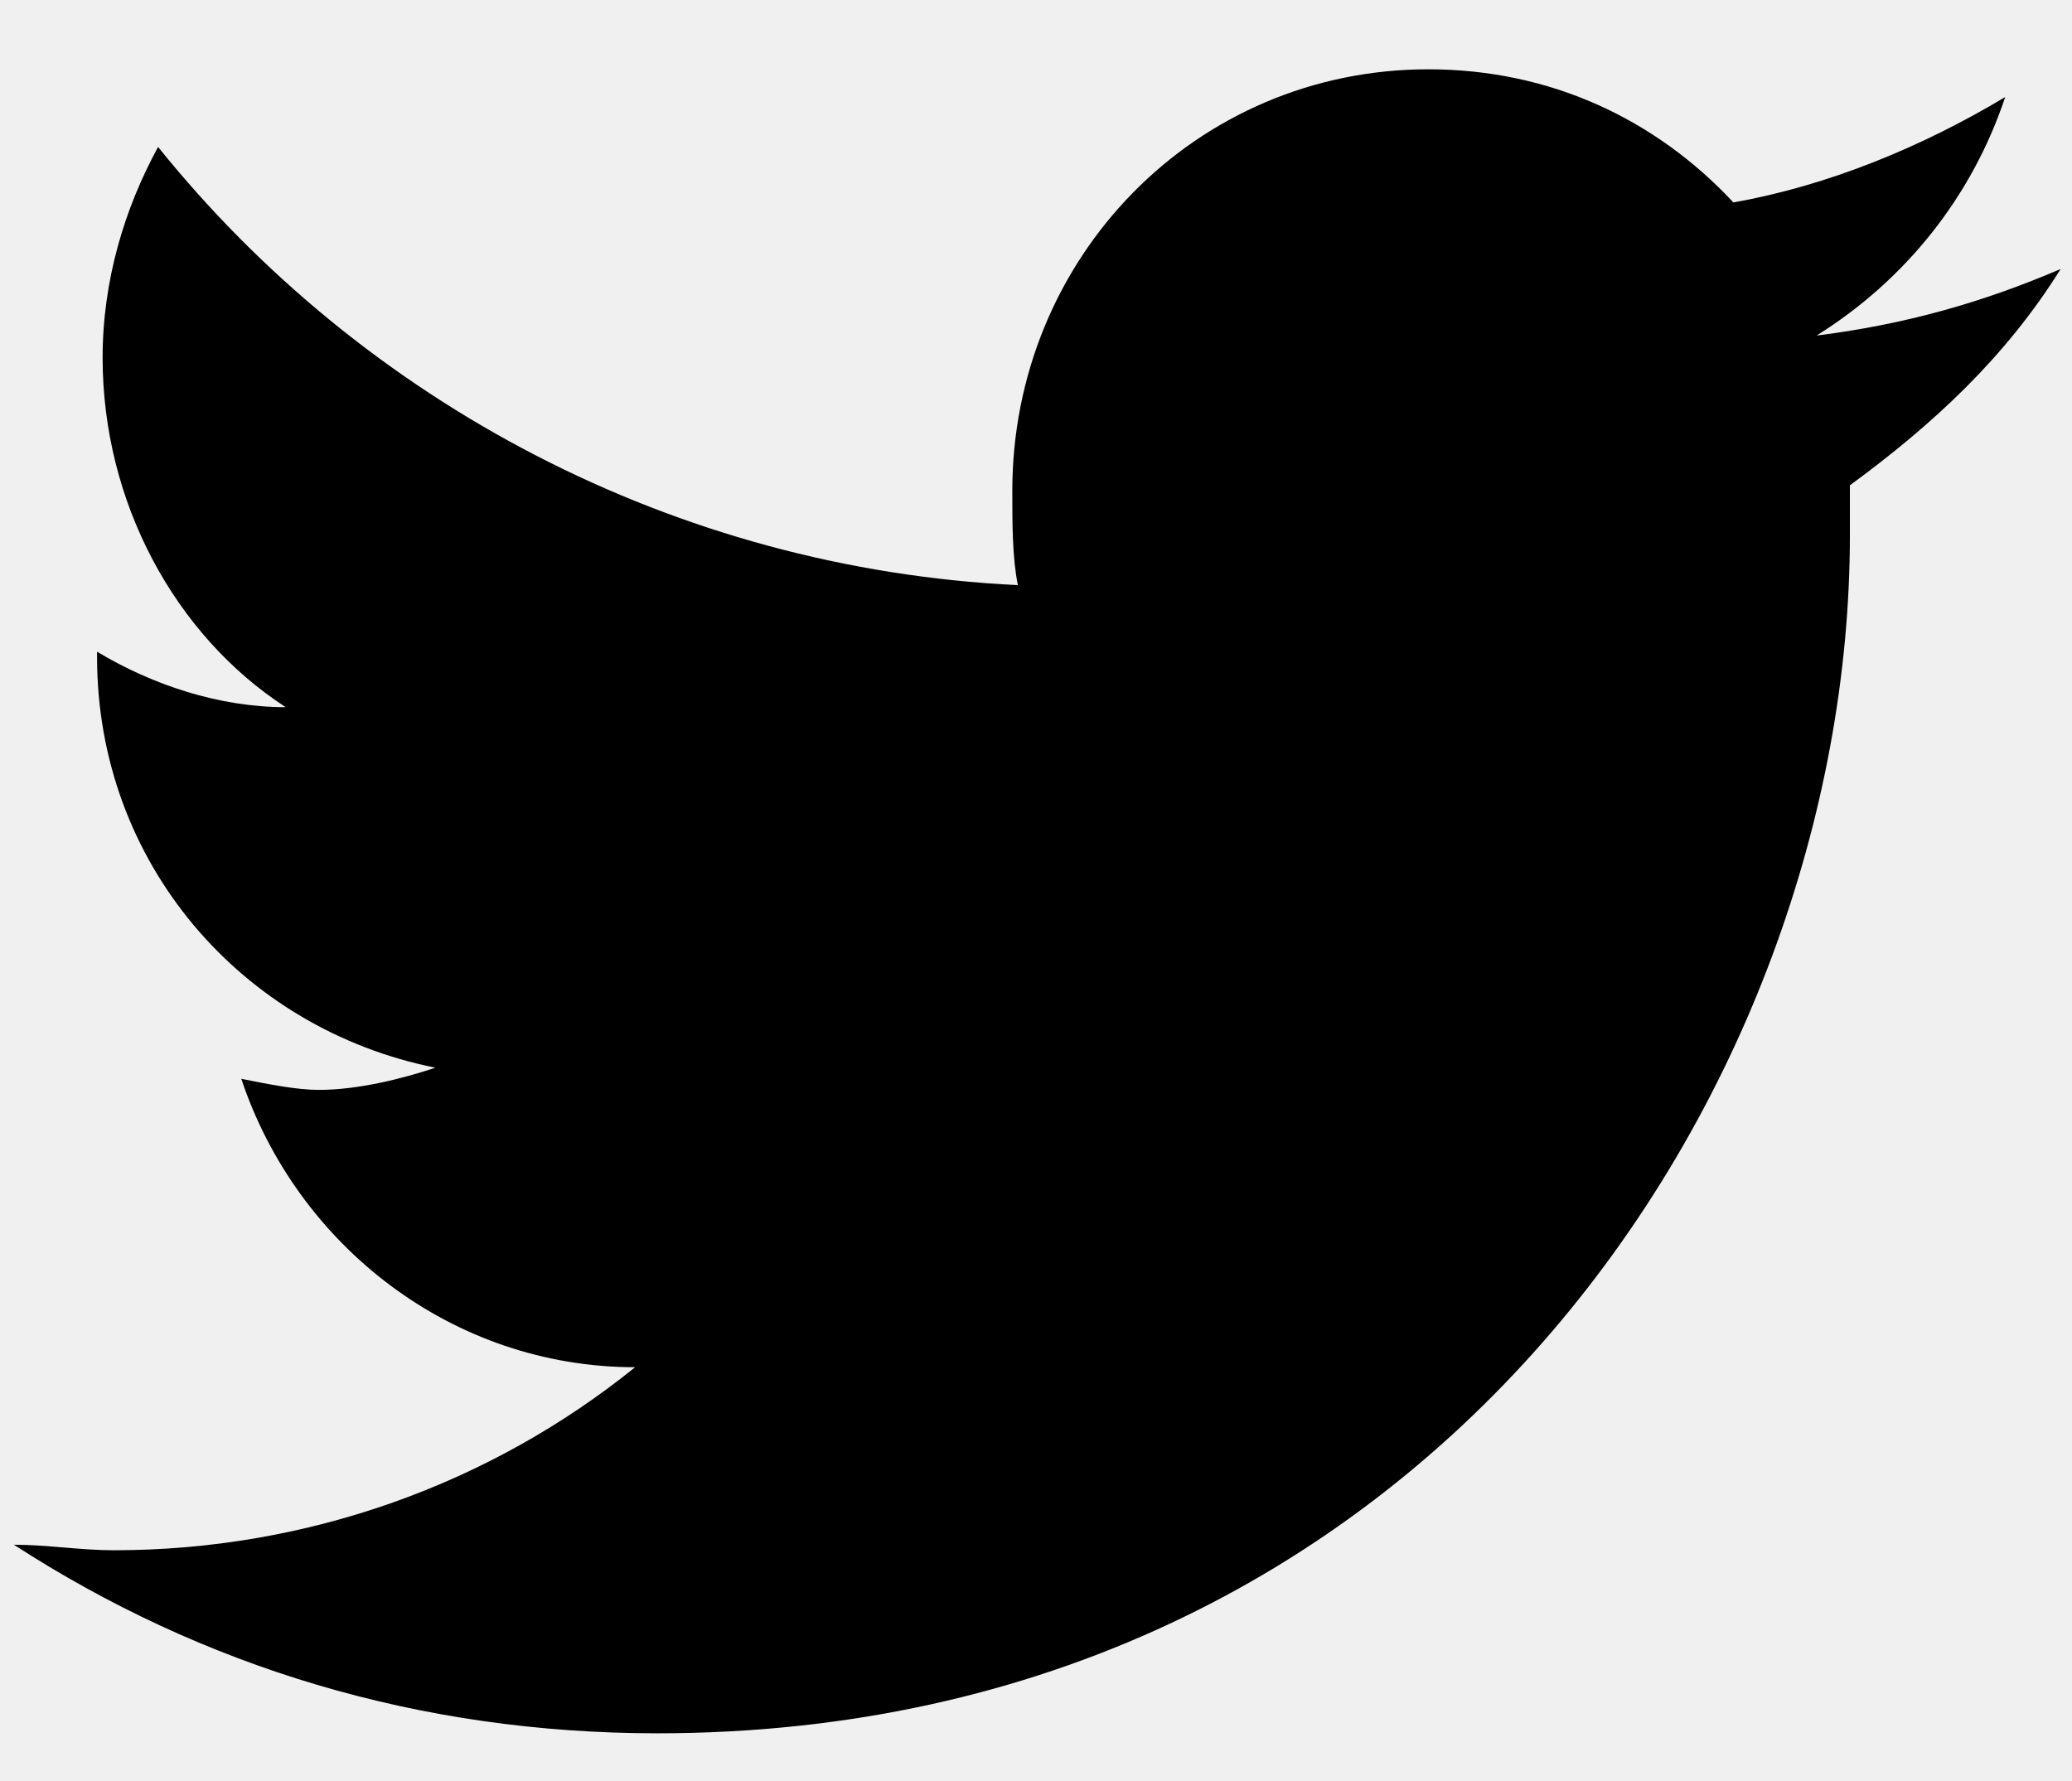
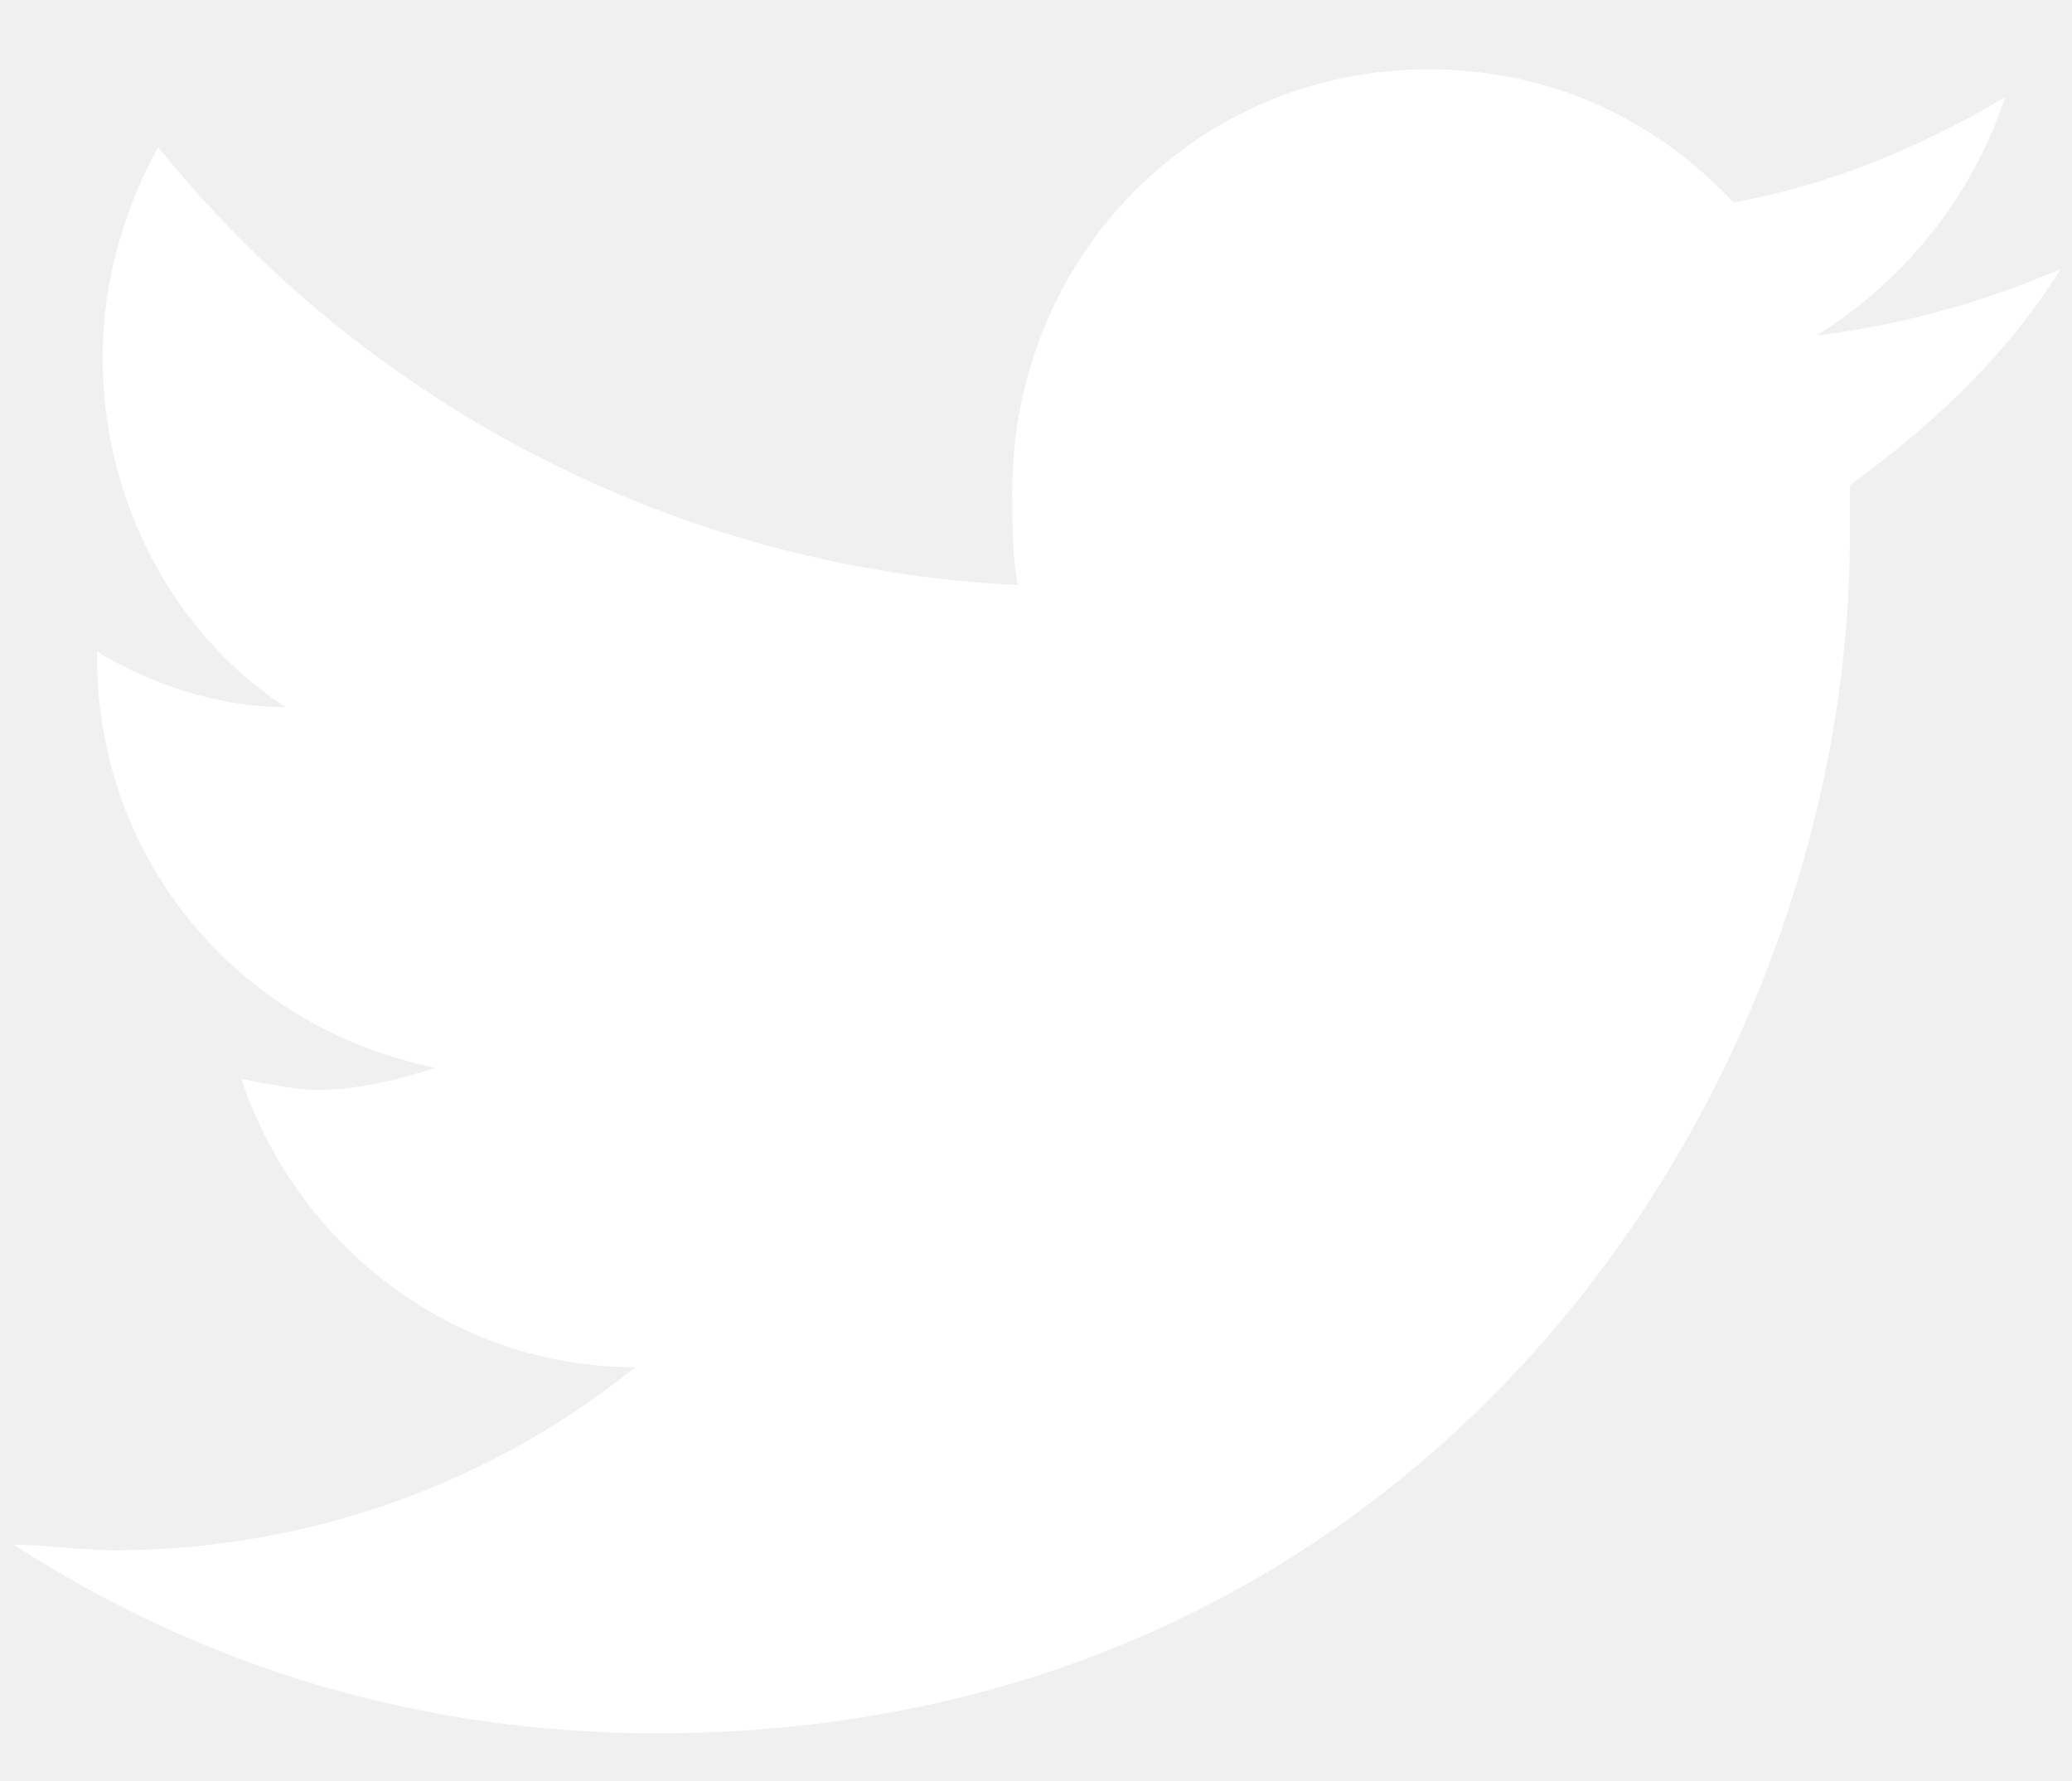
<svg xmlns="http://www.w3.org/2000/svg" width="141.181" height="121.331" viewBox="0 0 37.354 32.102" version="1.1" id="svg8">
  <defs id="defs2" />
  <g id="g1151" transform="translate(-1.250169,-3.750507)">
-     <path d="m 38.4,8.6 c -1,1.6 -2.3,2.8 -3.8,3.9 v 0.9 C 34.6,23.4 27,35 13.1,35 8.8,35 4.9,33.8 1.5,31.6 c 0.6,0 1.2,0.1 1.8,0.1 3.5,0 6.8,-1.2 9.4,-3.3 -3.3,0 -6.1,-2.2 -7.1,-5.2 0.5,0.1 1,0.2 1.4,0.2 0.7,0 1.5,-0.2 2.1,-0.4 C 5.6,22.3 3,19.3 3,15.6 v -0.1 c 1,0.6 2.2,1 3.4,1 -2,-1.3 -3.3,-3.7 -3.3,-6.3 0,-1.4 0.4,-2.7 1,-3.8 3.7,4.6 9.3,7.6 15.5,7.9 -0.1,-0.5 -0.1,-1.1 -0.1,-1.7 0,-4.2 3.3,-7.6 7.5,-7.6 2.2,0 4.1,0.9 5.5,2.4 1.7,-0.3 3.4,-1 4.9,-1.9 -0.6,1.8 -1.8,3.3 -3.4,4.3 1.6,-0.2 3,-0.6 4.4,-1.2 z" id="path1149" />
+     <path d="m 38.4,8.6 c -1,1.6 -2.3,2.8 -3.8,3.9 v 0.9 C 34.6,23.4 27,35 13.1,35 8.8,35 4.9,33.8 1.5,31.6 c 0.6,0 1.2,0.1 1.8,0.1 3.5,0 6.8,-1.2 9.4,-3.3 -3.3,0 -6.1,-2.2 -7.1,-5.2 0.5,0.1 1,0.2 1.4,0.2 0.7,0 1.5,-0.2 2.1,-0.4 C 5.6,22.3 3,19.3 3,15.6 v -0.1 c 1,0.6 2.2,1 3.4,1 -2,-1.3 -3.3,-3.7 -3.3,-6.3 0,-1.4 0.4,-2.7 1,-3.8 3.7,4.6 9.3,7.6 15.5,7.9 -0.1,-0.5 -0.1,-1.1 -0.1,-1.7 0,-4.2 3.3,-7.6 7.5,-7.6 2.2,0 4.1,0.9 5.5,2.4 1.7,-0.3 3.4,-1 4.9,-1.9 -0.6,1.8 -1.8,3.3 -3.4,4.3 1.6,-0.2 3,-0.6 4.4,-1.2 z" id="path1149" fill="#ffffff" />
  </g>
</svg>
